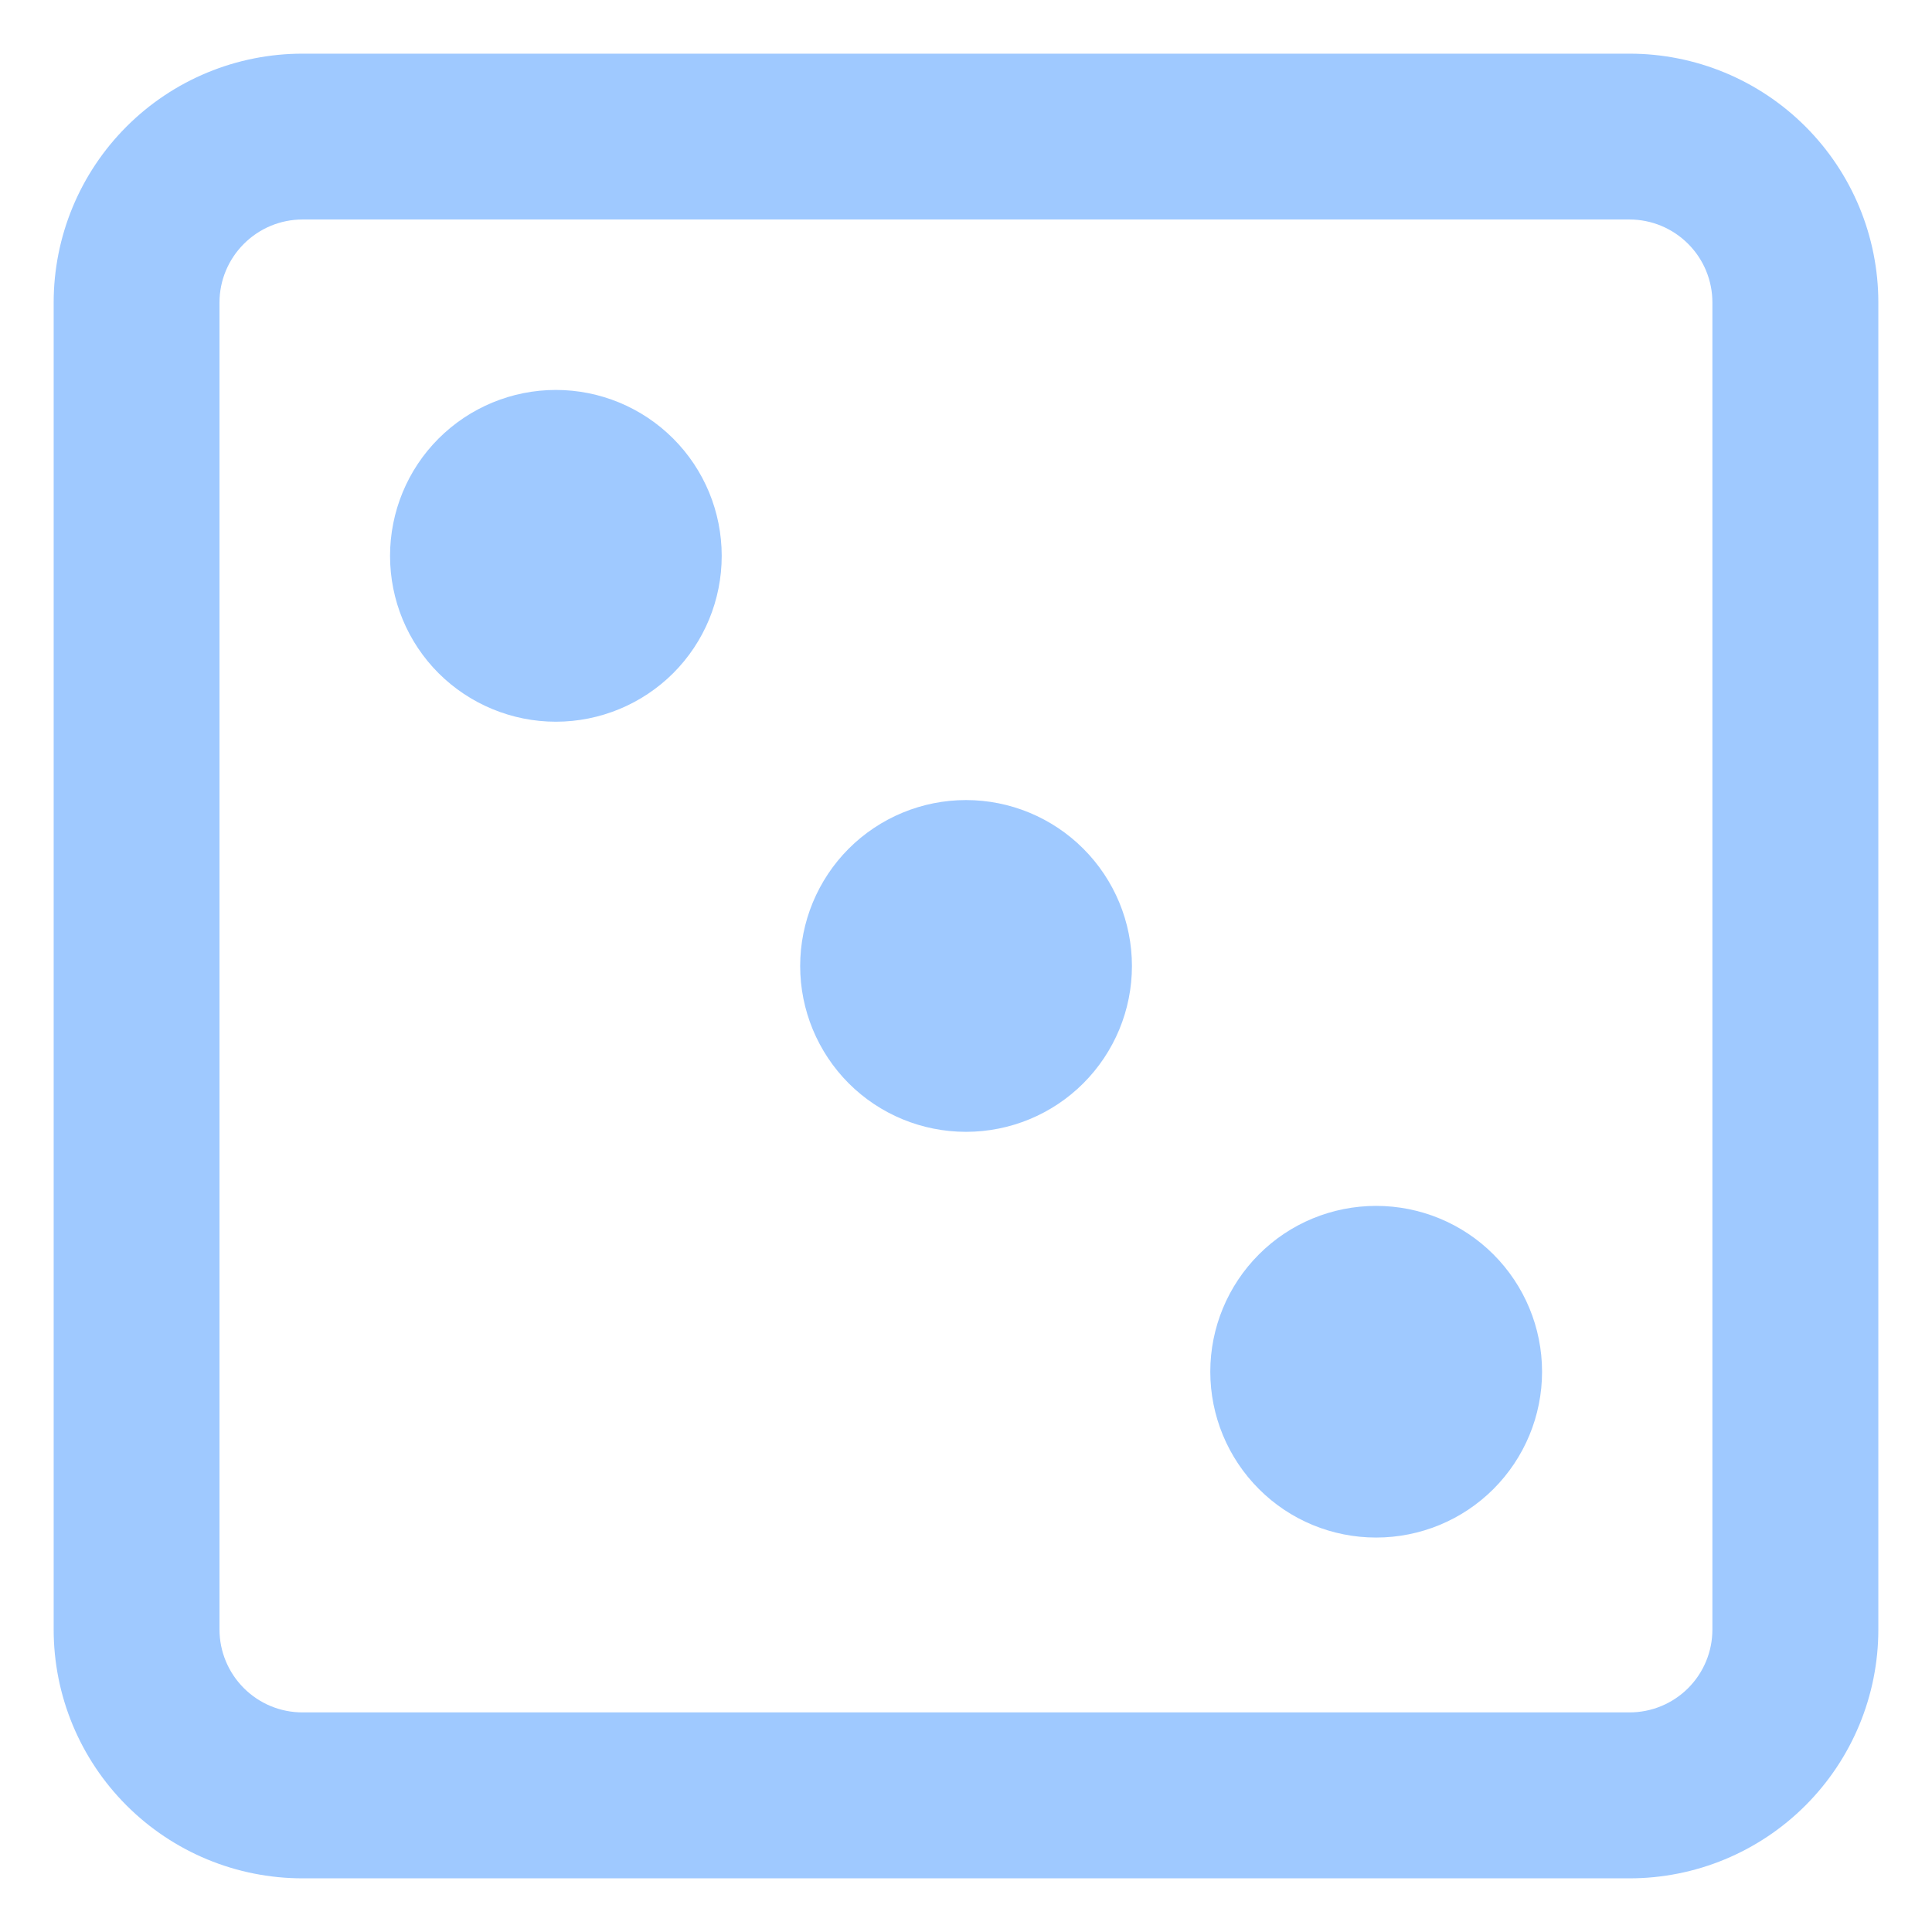
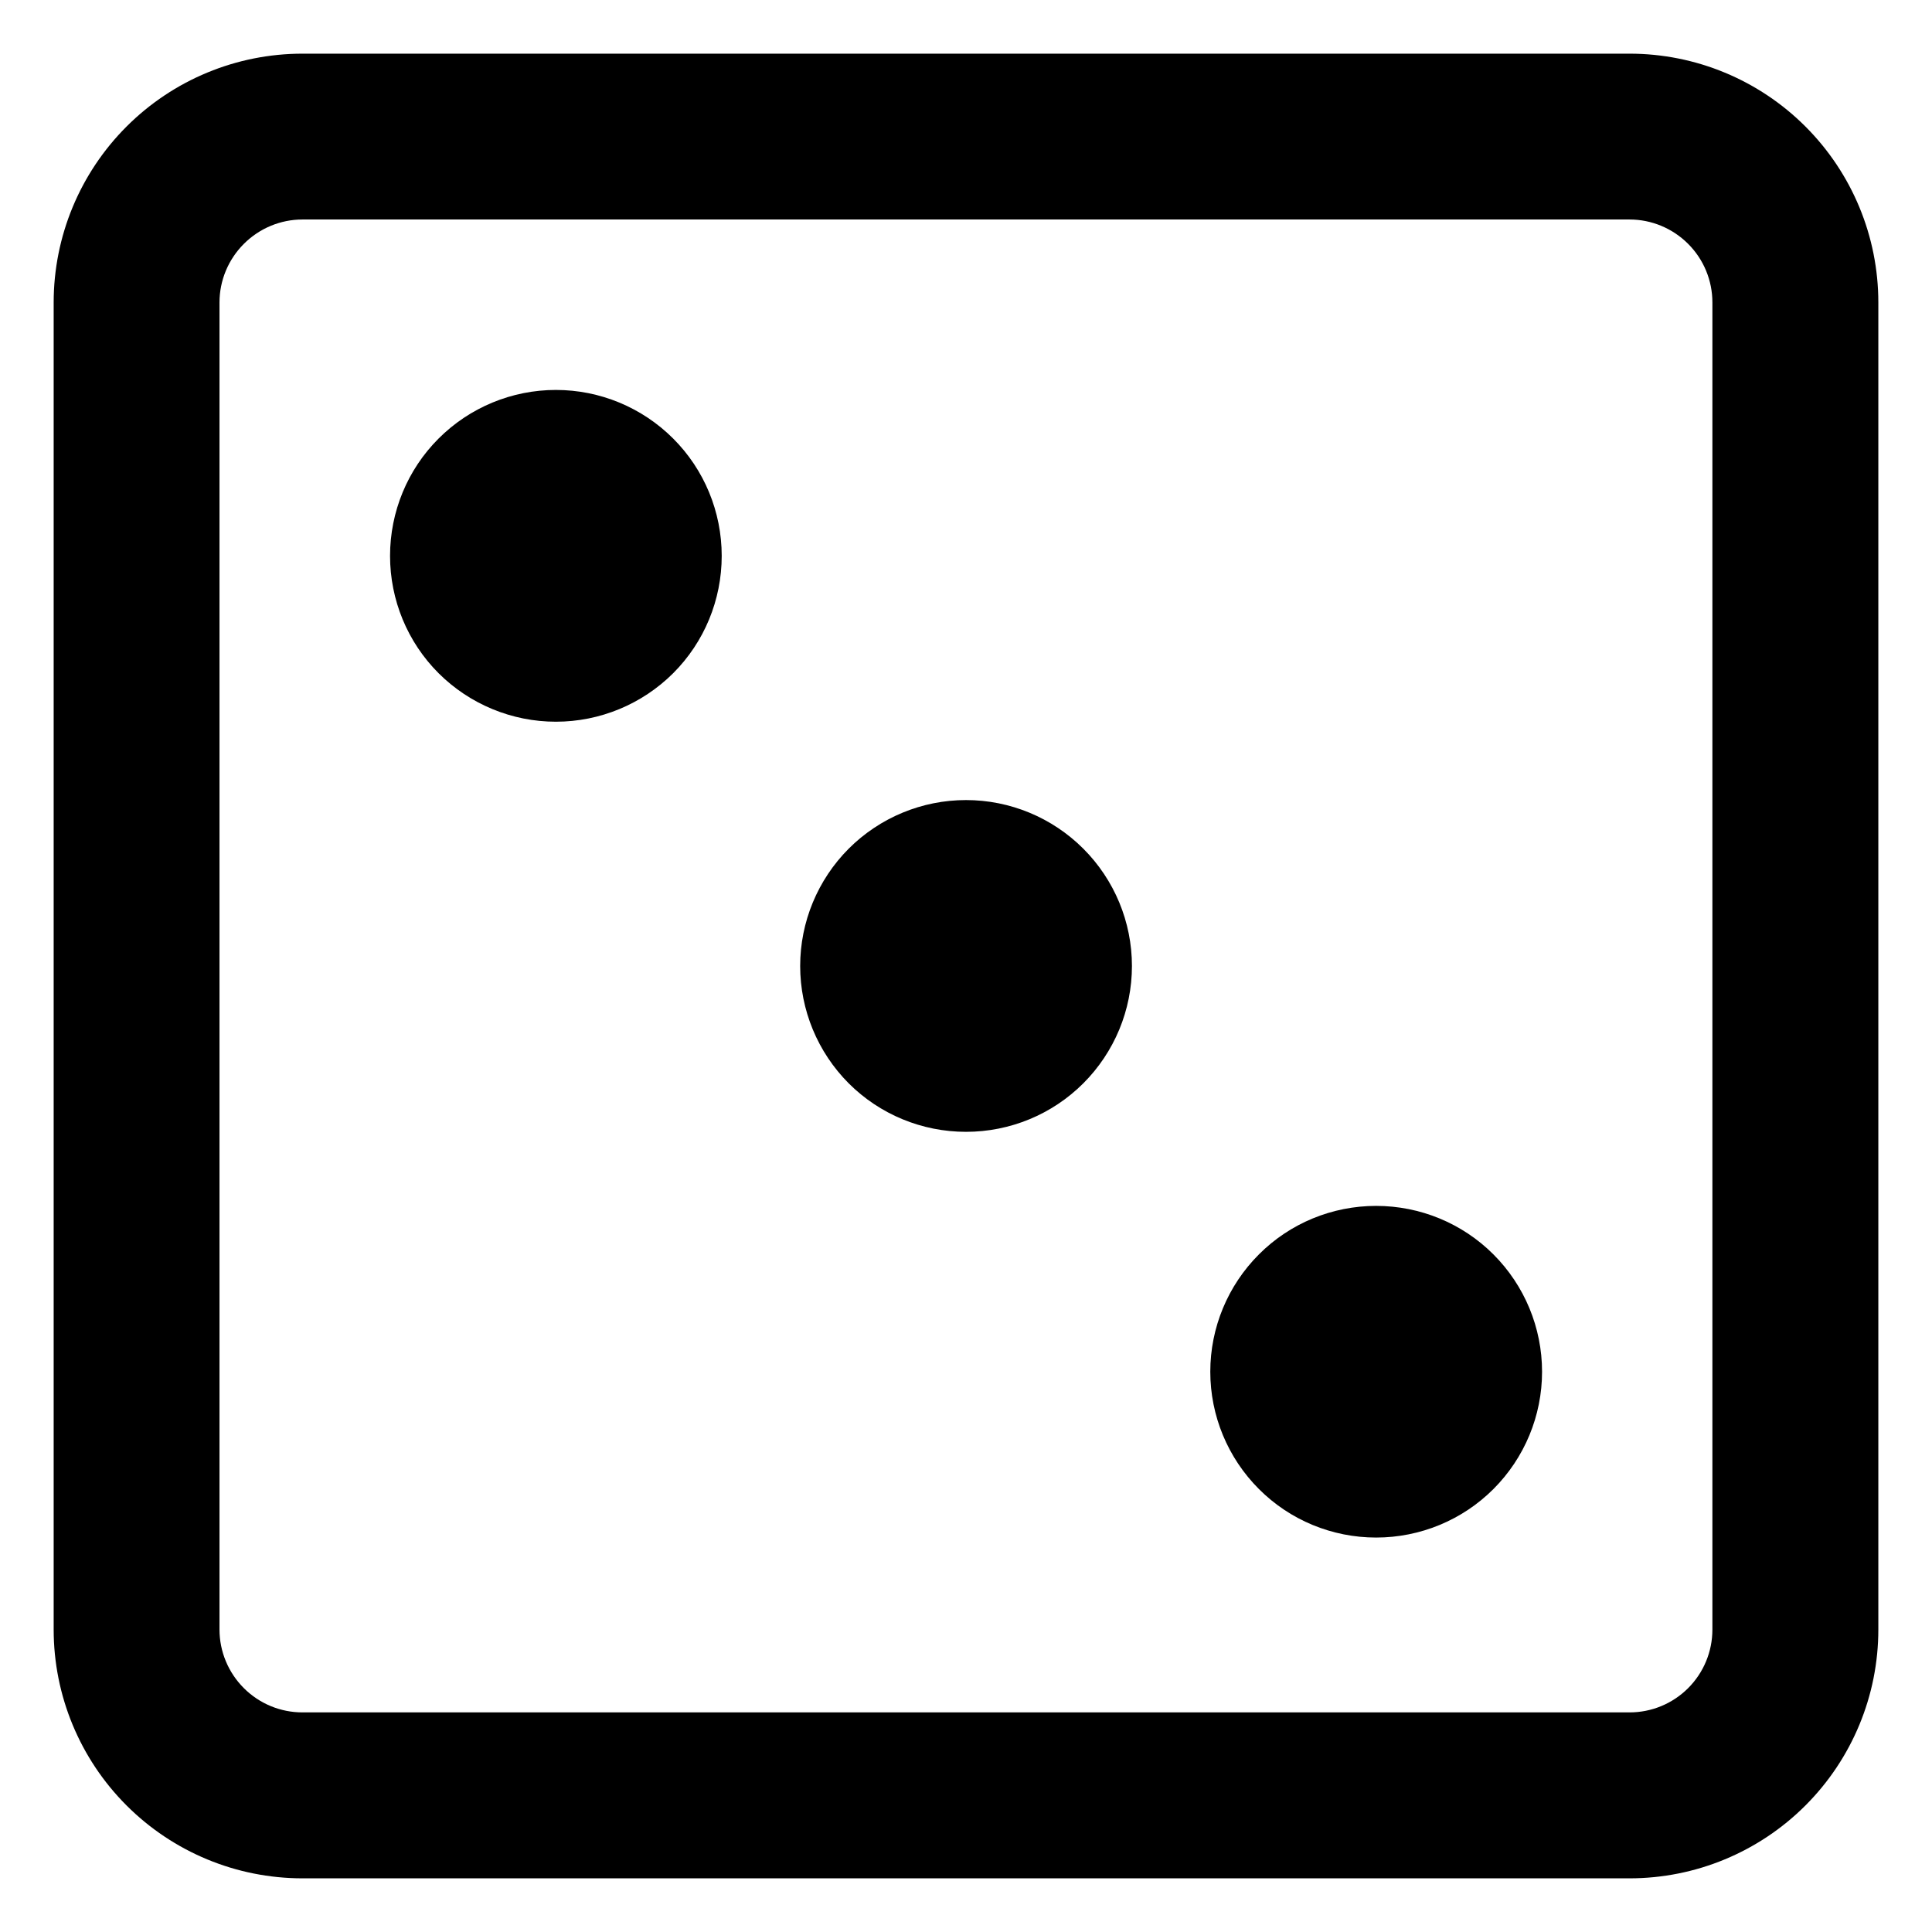
<svg xmlns="http://www.w3.org/2000/svg" width="18" height="18" viewBox="0 0 18 18" fill="none">
-   <path d="M7.455 9C7.455 8.59 7.618 8.197 7.907 7.907C8.197 7.617 8.59 7.454 9 7.454C9.41 7.454 9.803 7.617 10.093 7.907C10.383 8.197 10.546 8.59 10.546 9C10.546 9.41 10.383 9.803 10.093 10.093C9.803 10.383 9.41 10.545 9 10.545C8.59 10.545 8.197 10.383 7.907 10.093C7.618 9.803 7.455 9.41 7.455 9ZM12.821 11.235C12.411 11.235 12.018 11.397 11.729 11.687C11.439 11.977 11.276 12.37 11.276 12.78C11.276 13.19 11.439 13.583 11.729 13.873C12.018 14.163 12.411 14.325 12.821 14.325C13.231 14.325 13.624 14.163 13.914 13.873C14.204 13.583 14.367 13.19 14.367 12.78C14.367 12.37 14.204 11.977 13.914 11.687C13.624 11.397 13.231 11.235 12.821 11.235ZM3.634 5.179C3.634 4.769 3.796 4.376 4.086 4.086C4.376 3.796 4.769 3.633 5.179 3.633C5.589 3.633 5.982 3.796 6.272 4.086C6.562 4.376 6.724 4.769 6.724 5.179C6.724 5.589 6.562 5.982 6.272 6.272C5.982 6.561 5.589 6.724 5.179 6.724C4.769 6.724 4.376 6.561 4.086 6.272C3.796 5.982 3.634 5.589 3.634 5.179Z" fill="#9FC9FF" />
-   <path fill-rule="evenodd" clip-rule="evenodd" d="M0.5 2.818C0.5 2.203 0.744 1.614 1.179 1.179C1.614 0.744 2.203 0.5 2.818 0.5H15.182C15.797 0.5 16.386 0.744 16.821 1.179C17.256 1.614 17.5 2.203 17.5 2.818V15.182C17.5 15.797 17.256 16.386 16.821 16.821C16.386 17.256 15.797 17.5 15.182 17.5H2.818C2.203 17.5 1.614 17.256 1.179 16.821C0.744 16.386 0.5 15.797 0.5 15.182V2.818ZM2.818 2.045H15.182C15.387 2.045 15.583 2.127 15.728 2.272C15.873 2.417 15.954 2.613 15.954 2.818V15.182C15.954 15.387 15.873 15.583 15.728 15.728C15.583 15.873 15.387 15.954 15.182 15.954H2.818C2.613 15.954 2.417 15.873 2.272 15.728C2.127 15.583 2.045 15.387 2.045 15.182V2.818C2.045 2.613 2.127 2.417 2.272 2.272C2.417 2.127 2.613 2.045 2.818 2.045Z" fill="#9FC9FF" />
+   <path d="M7.455 9C7.455 8.59 7.618 8.197 7.907 7.907C8.197 7.617 8.59 7.454 9 7.454C9.41 7.454 9.803 7.617 10.093 7.907C10.383 8.197 10.546 8.59 10.546 9C10.546 9.41 10.383 9.803 10.093 10.093C9.803 10.383 9.41 10.545 9 10.545C8.59 10.545 8.197 10.383 7.907 10.093C7.618 9.803 7.455 9.41 7.455 9ZM12.821 11.235C12.411 11.235 12.018 11.397 11.729 11.687C11.439 11.977 11.276 12.37 11.276 12.78C11.276 13.19 11.439 13.583 11.729 13.873C12.018 14.163 12.411 14.325 12.821 14.325C13.231 14.325 13.624 14.163 13.914 13.873C14.204 13.583 14.367 13.19 14.367 12.78C14.367 12.37 14.204 11.977 13.914 11.687C13.624 11.397 13.231 11.235 12.821 11.235ZM3.634 5.179C3.634 4.769 3.796 4.376 4.086 4.086C4.376 3.796 4.769 3.633 5.179 3.633C5.589 3.633 5.982 3.796 6.272 4.086C6.562 4.376 6.724 4.769 6.724 5.179C6.724 5.589 6.562 5.982 6.272 6.272C5.982 6.561 5.589 6.724 5.179 6.724C4.769 6.724 4.376 6.561 4.086 6.272C3.796 5.982 3.634 5.589 3.634 5.179Z" fill="currentColor" />
+   <path fill-rule="evenodd" clip-rule="evenodd" d="M0.5 2.818C0.5 2.203 0.744 1.614 1.179 1.179C1.614 0.744 2.203 0.5 2.818 0.5H15.182C15.797 0.5 16.386 0.744 16.821 1.179C17.256 1.614 17.5 2.203 17.5 2.818V15.182C17.5 15.797 17.256 16.386 16.821 16.821C16.386 17.256 15.797 17.5 15.182 17.5H2.818C2.203 17.5 1.614 17.256 1.179 16.821C0.744 16.386 0.5 15.797 0.5 15.182V2.818ZM2.818 2.045H15.182C15.387 2.045 15.583 2.127 15.728 2.272C15.873 2.417 15.954 2.613 15.954 2.818V15.182C15.954 15.387 15.873 15.583 15.728 15.728C15.583 15.873 15.387 15.954 15.182 15.954H2.818C2.613 15.954 2.417 15.873 2.272 15.728C2.127 15.583 2.045 15.387 2.045 15.182V2.818C2.045 2.613 2.127 2.417 2.272 2.272C2.417 2.127 2.613 2.045 2.818 2.045Z" fill="currentColor" />
</svg>
